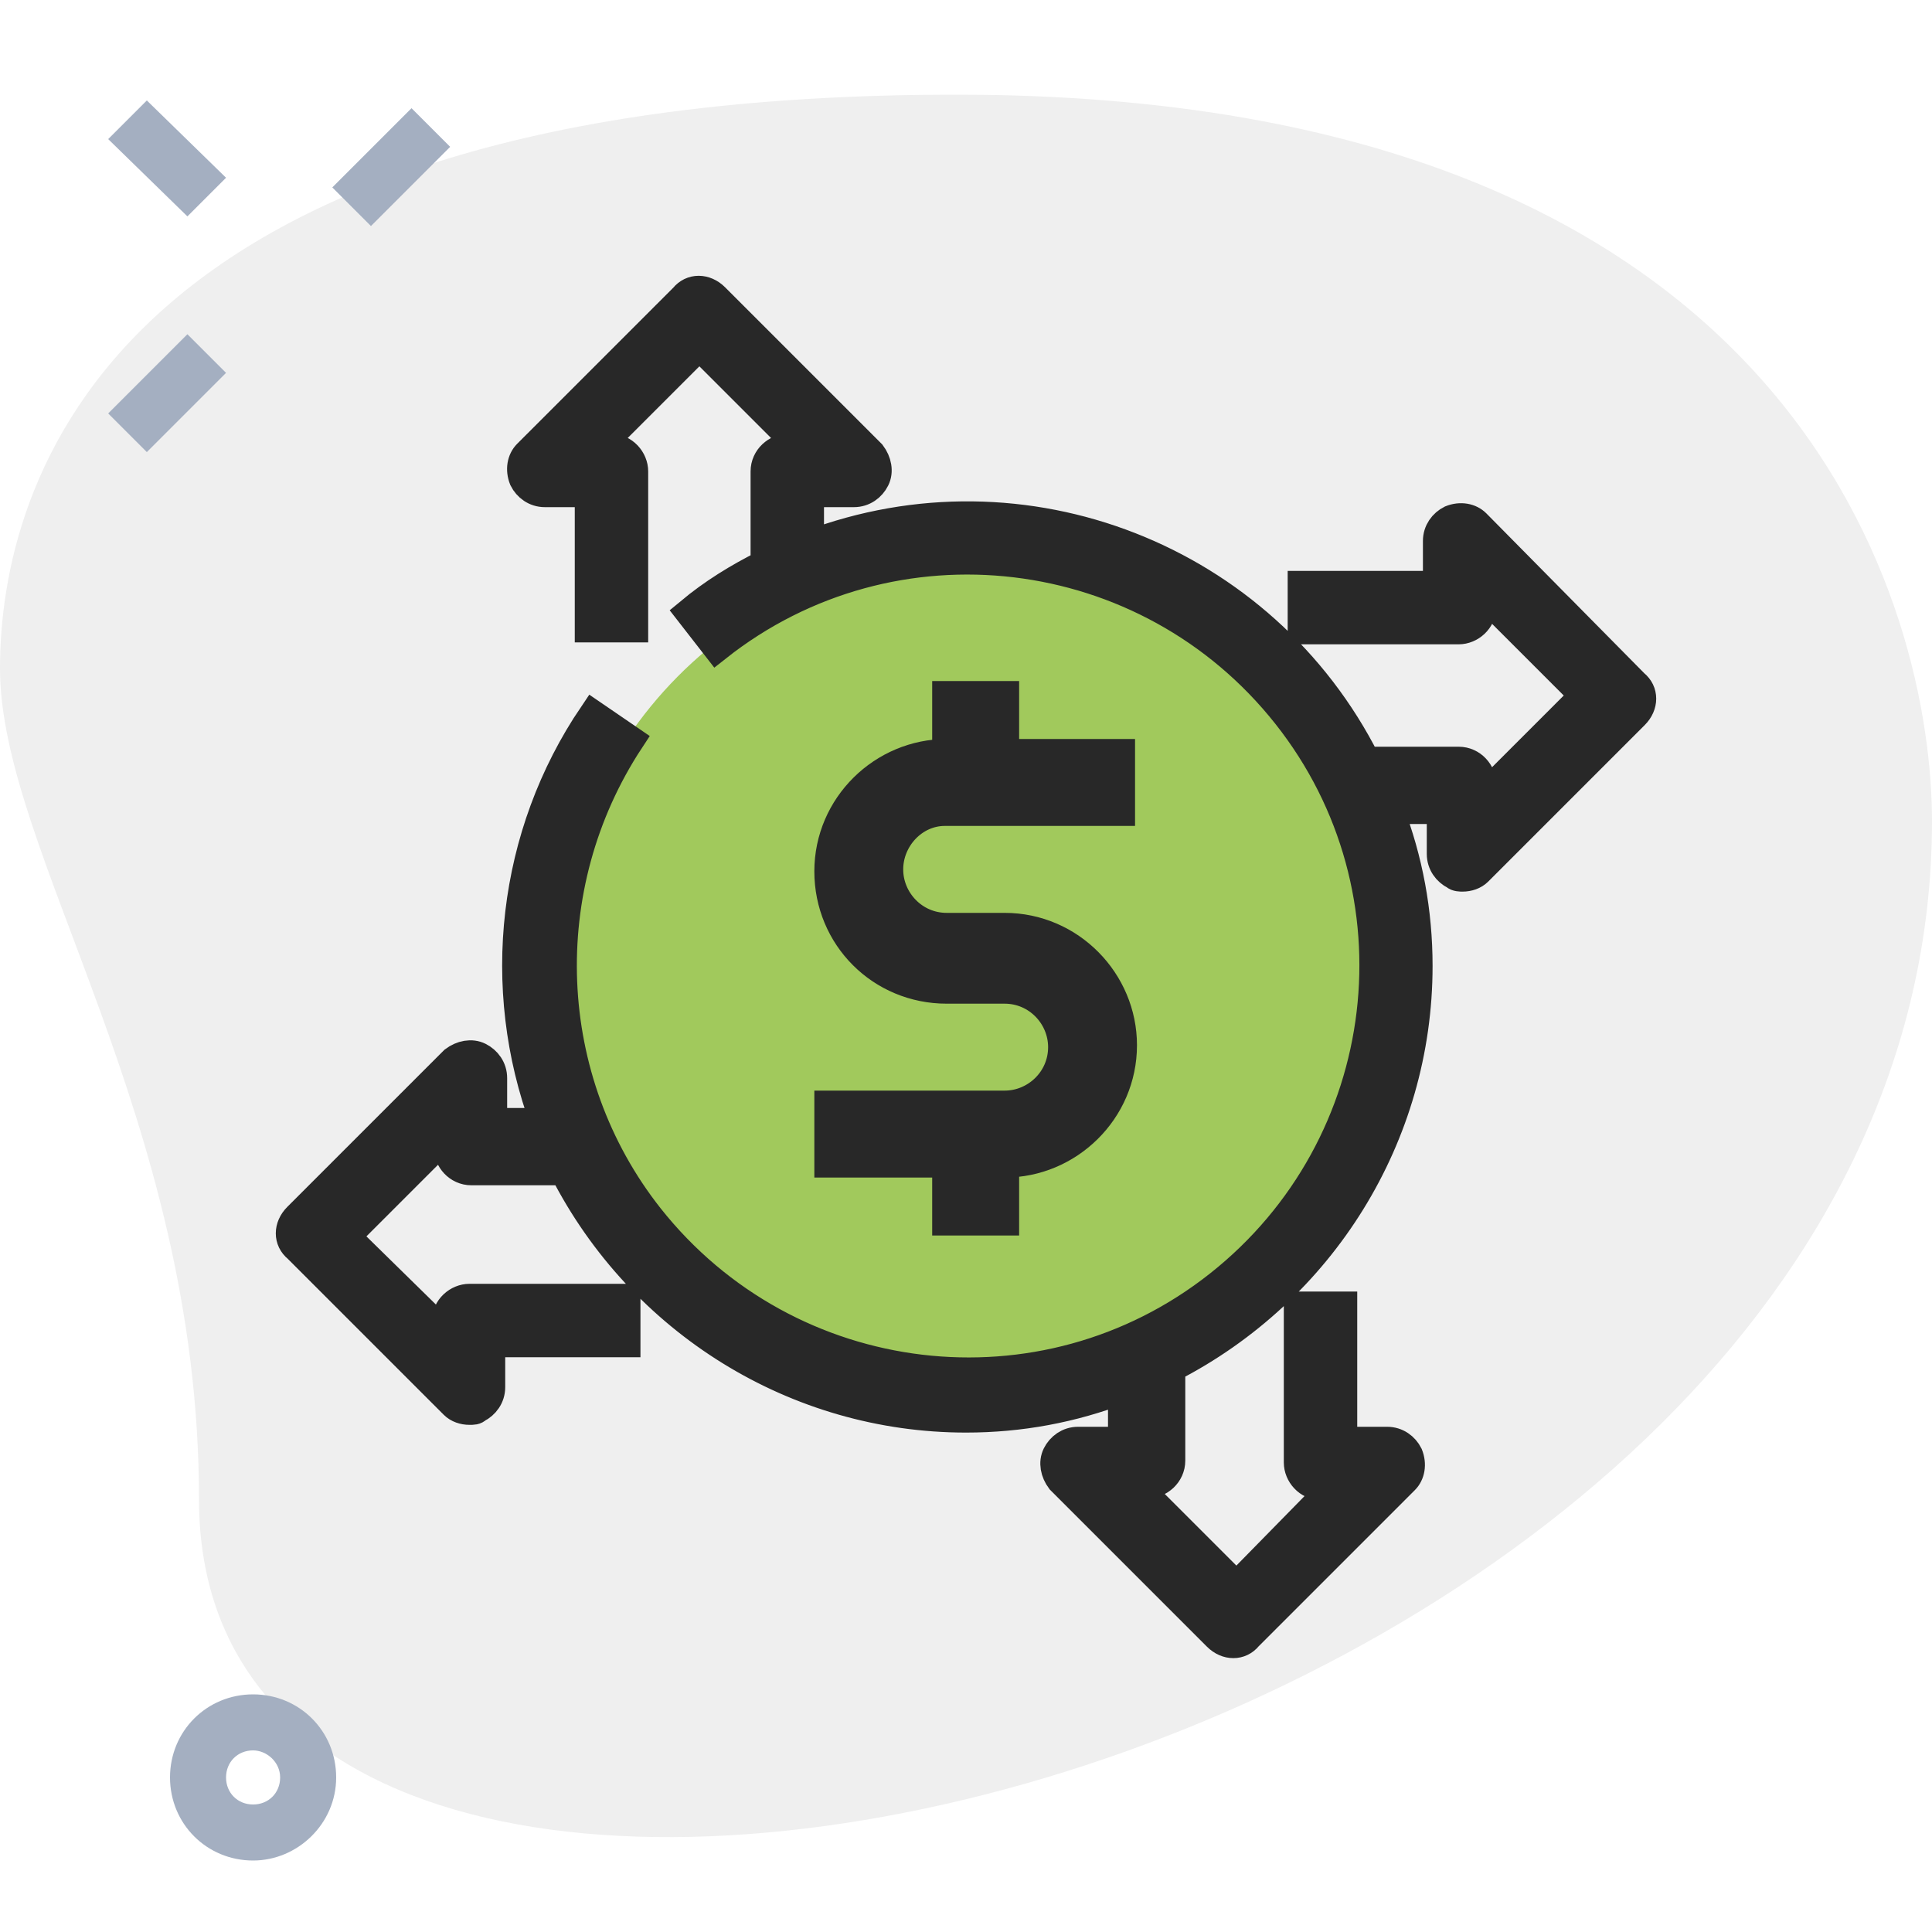
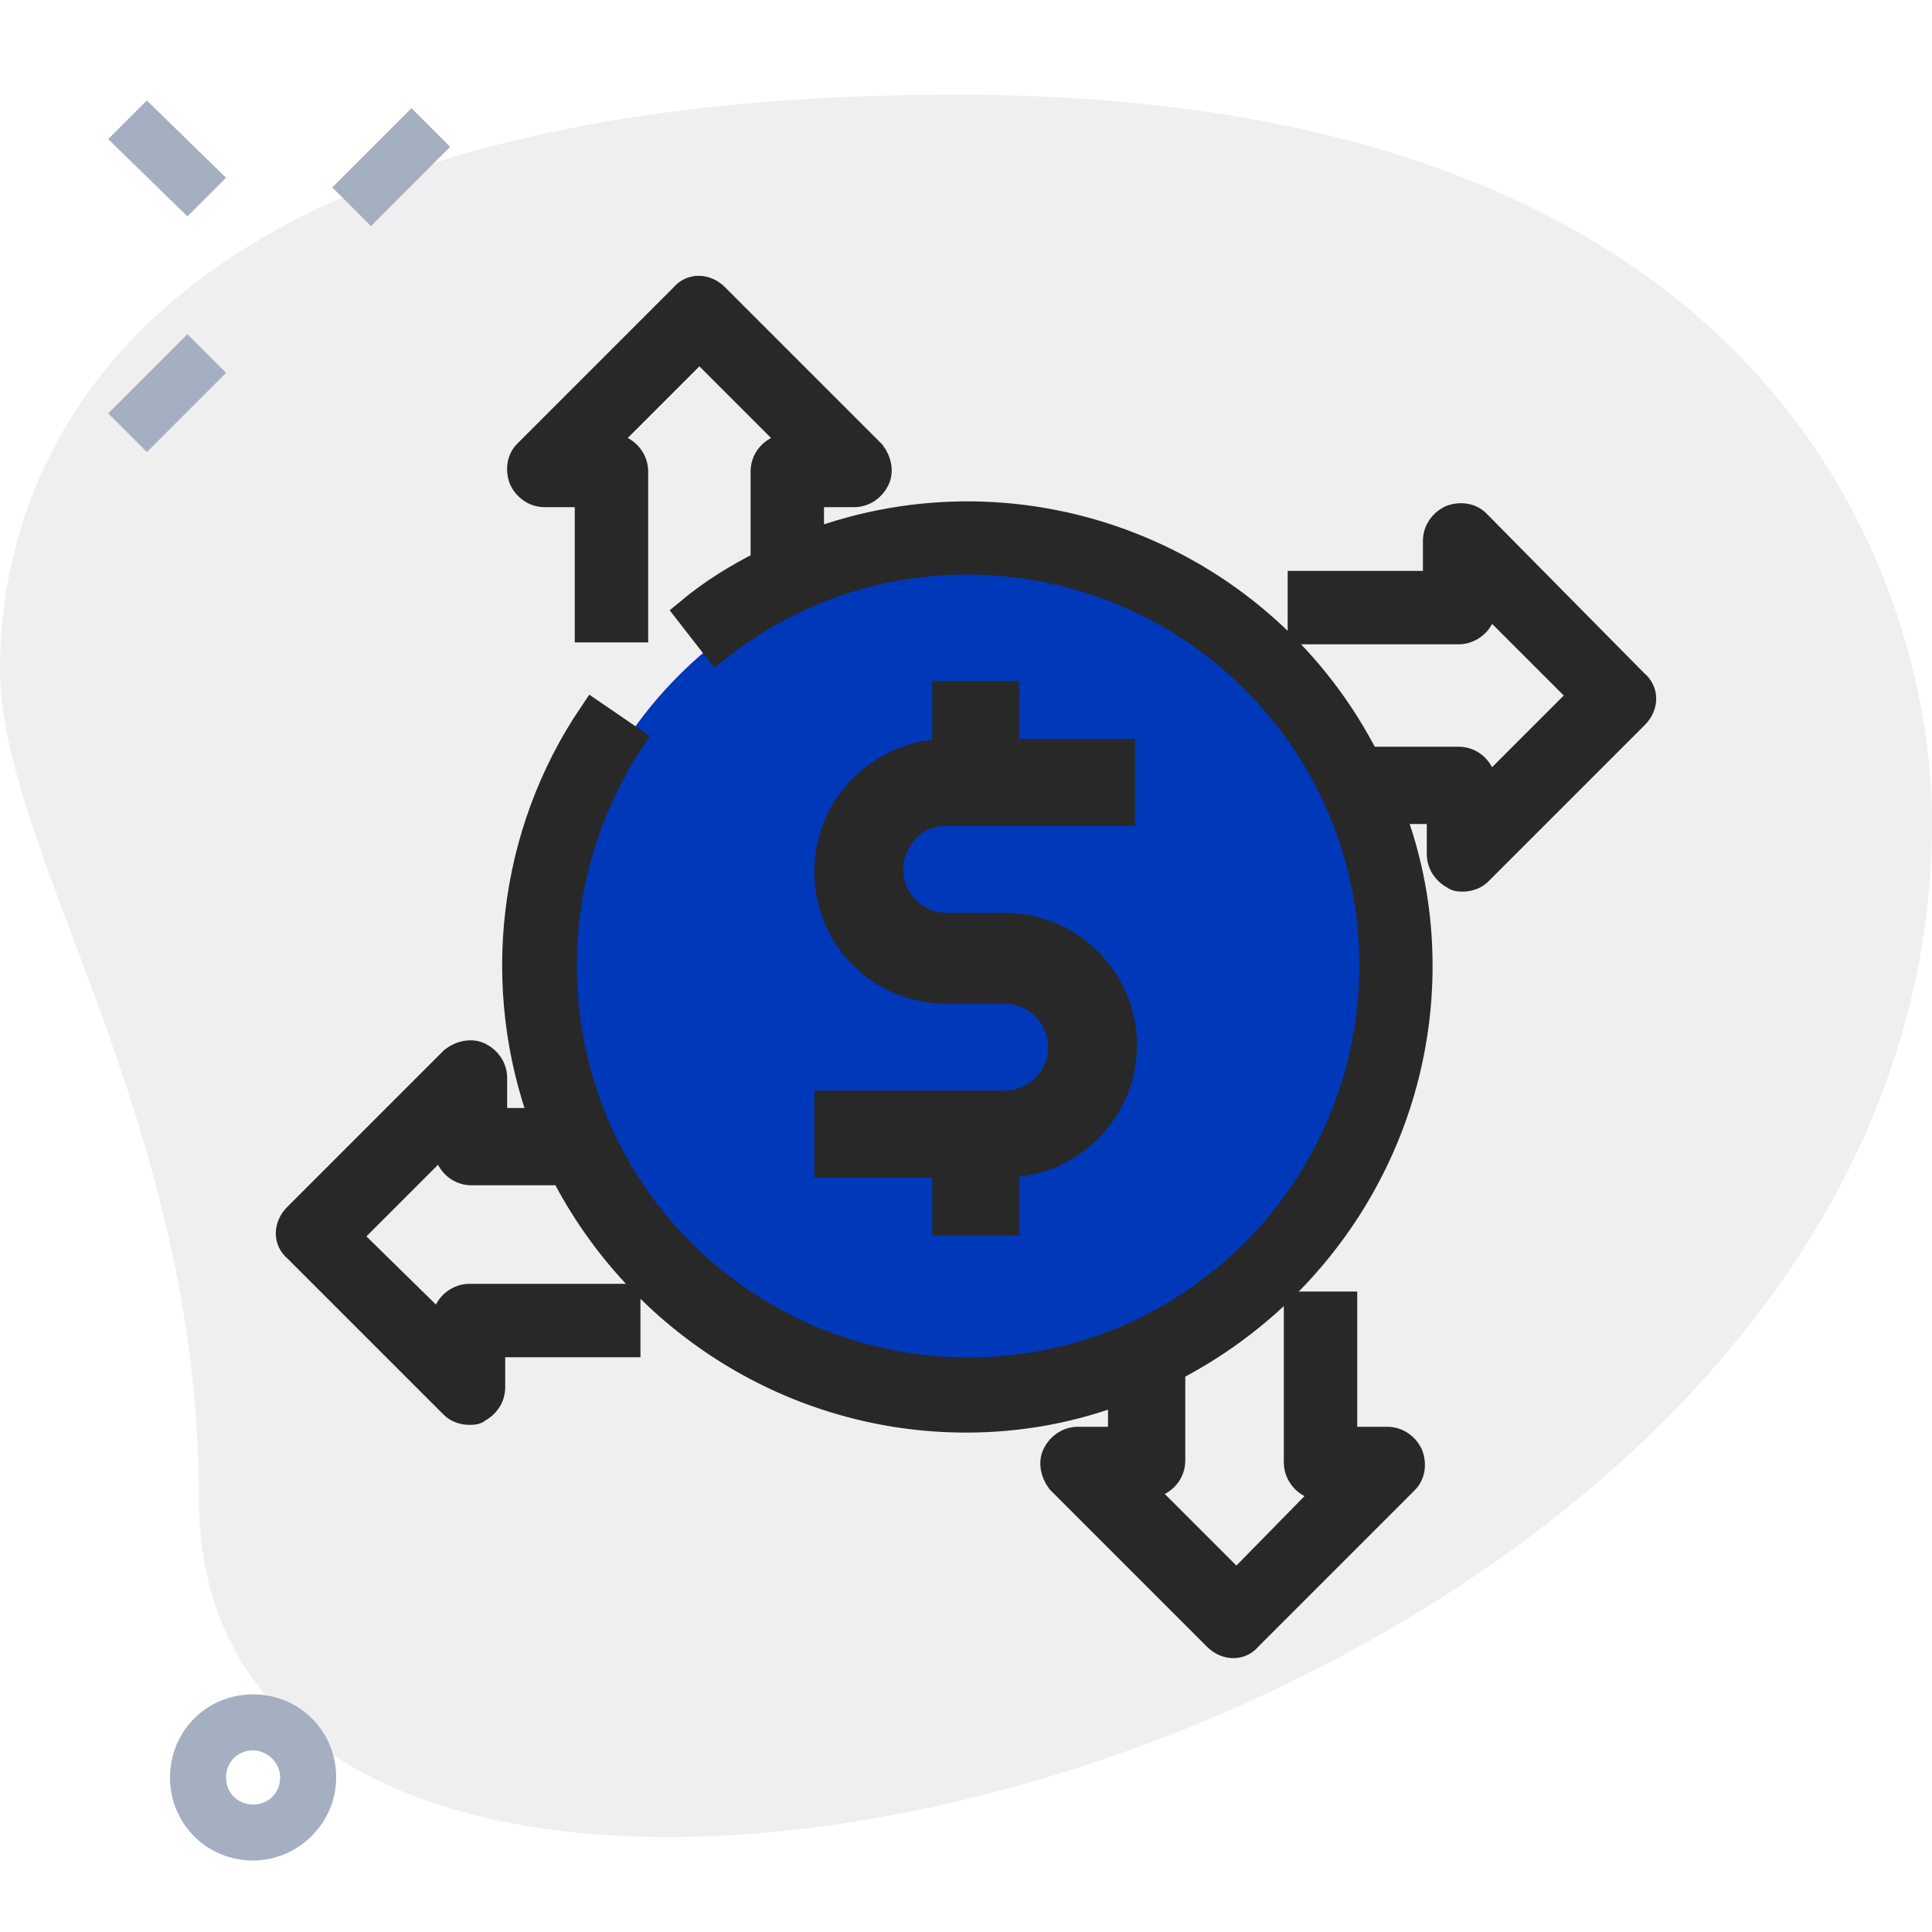
<svg xmlns="http://www.w3.org/2000/svg" version="1.1" id="Layer_1" x="0px" y="0px" viewBox="0 0 100 100" style="enable-background:new 0 0 100 100;" xml:space="preserve">
  <style type="text/css">
	.st0{fill:#EFEFEF;}
	.st1{fill:#A4AFC1;}
- 	.st2{fill:#A1C95C;}
+ 	.st2{fill:#0038ba;}
	.st3{fill:#282828;stroke:#282828;stroke-width:1.5;stroke-miterlimit:10;}
</style>
  <path class="st0" d="M10.3,77.6C10.3,57.8,0,44.1,0,34.6S5.5,4.9,49.5,4.9s50.5,27,50.5,37.6C100,91.7,10.3,112.8,10.3,77.6z" />
  <g>
    <path class="st1" d="M17.2,9.7l4.1-4.1l2,2l-4.1,4.1L17.2,9.7z" />
    <path class="st1" d="M5.6,21.4l4.1-4.1l2,2l-4.1,4.1L5.6,21.4z" />
    <path class="st1" d="M5.6,7.2l2-2l4.1,4l-2,2L5.6,7.2z" />
    <path class="st1" d="M13.1,96.3c-2.4,0-4.3-1.9-4.3-4.3c0-2.4,1.9-4.3,4.3-4.3s4.3,1.9,4.3,4.3C17.4,94.4,15.4,96.3,13.1,96.3z    M13.1,90.6c-0.8,0-1.4,0.6-1.4,1.4s0.6,1.4,1.4,1.4s1.4-0.6,1.4-1.4S13.8,90.6,13.1,90.6z" />
  </g>
  <g>
    <ellipse class="st2" cx="50.2" cy="50.3" rx="21.4" ry="21.6" />
    <path class="st3" d="M76.4,27.1c-0.3-0.3-0.8-0.4-1.3-0.2c-0.4,0.2-0.7,0.6-0.7,1.1v2.3h-7v2.3h8.1c0.6,0,1.2-0.5,1.2-1.2v-0.7   l5.3,5.3l-5.3,5.3v-0.7c0-0.6-0.5-1.2-1.2-1.2h-4.8C65.4,28.9,53,24,41.9,28.2v-2.7h2.3c0.5,0,0.9-0.3,1.1-0.7   c0.2-0.4,0.1-0.9-0.2-1.3l-8.1-8.1c-0.5-0.5-1.2-0.5-1.6,0c0,0,0,0,0,0l-8.1,8.1c-0.3,0.3-0.4,0.8-0.2,1.3c0.2,0.4,0.6,0.7,1.1,0.7   h2.3v7h2.3v-8.1c0-0.6-0.5-1.2-1.2-1.2h-0.7l5.3-5.3l5.3,5.3h-0.7c-0.6,0-1.2,0.5-1.2,1.2v4.8c-1.4,0.7-2.7,1.5-3.9,2.5l1.4,1.8   c9.1-7.2,22.3-5.6,29.5,3.5s5.6,22.3-3.5,29.5C54,73.7,40.8,72.1,33.6,63c-5.6-7.1-6-17.1-1-24.7L30.7,37   c-4.2,6.2-5.1,14.1-2.5,21.1h-2.7v-2.3c0-0.5-0.3-0.9-0.7-1.1c-0.4-0.2-0.9-0.1-1.3,0.2l-8.1,8.1c-0.5,0.5-0.5,1.2,0,1.6   c0,0,0,0,0,0l8.1,8.1c0.2,0.2,0.5,0.3,0.8,0.3c0.2,0,0.3,0,0.4-0.1c0.4-0.2,0.7-0.6,0.7-1.1v-2.3h7v-2.3h-8.1   c-0.6,0-1.2,0.5-1.2,1.2v0.7L17.9,64l5.3-5.3v0.7c0,0.6,0.5,1.2,1.2,1.2h4.8c4,7.8,12,12.8,20.8,12.8c2.8,0,5.5-0.5,8.1-1.5v2.7   h-2.3c-0.5,0-0.9,0.3-1.1,0.7c-0.2,0.4-0.1,0.9,0.2,1.3l8.1,8.1c0.5,0.5,1.2,0.5,1.6,0c0,0,0,0,0,0l8.1-8.1   c0.3-0.3,0.4-0.8,0.2-1.3c-0.2-0.4-0.6-0.7-1.1-0.7h-2.3v-7h-2.3v8.1c0,0.6,0.5,1.2,1.2,1.2h0.7L64,82.1l-5.3-5.3h0.7   c0.6,0,1.2-0.5,1.2-1.2v-4.8c7.8-4,12.8-12,12.8-20.8c0-2.8-0.5-5.5-1.5-8.1h2.7v2.3c0,0.5,0.3,0.9,0.7,1.1   c0.1,0.1,0.3,0.1,0.4,0.1c0.3,0,0.6-0.1,0.8-0.3l8.1-8.1c0.5-0.5,0.5-1.2,0-1.6c0,0,0,0,0,0L76.4,27.1z" />
    <path class="st3" d="M48.9,42H58v-3H52v-3h-3v3c-3.3,0-6.1,2.7-6.1,6.1s2.7,6.1,6.1,6.1h3c1.7,0,3,1.4,3,3c0,1.7-1.4,3-3,3h-9.1v3   h6.1v3h3v-3c3.3,0,6.1-2.7,6.1-6.1c0-3.3-2.7-6.1-6.1-6.1h-3c-1.7,0-3-1.4-3-3S47.3,42,48.9,42z" />
  </g>
</svg>
